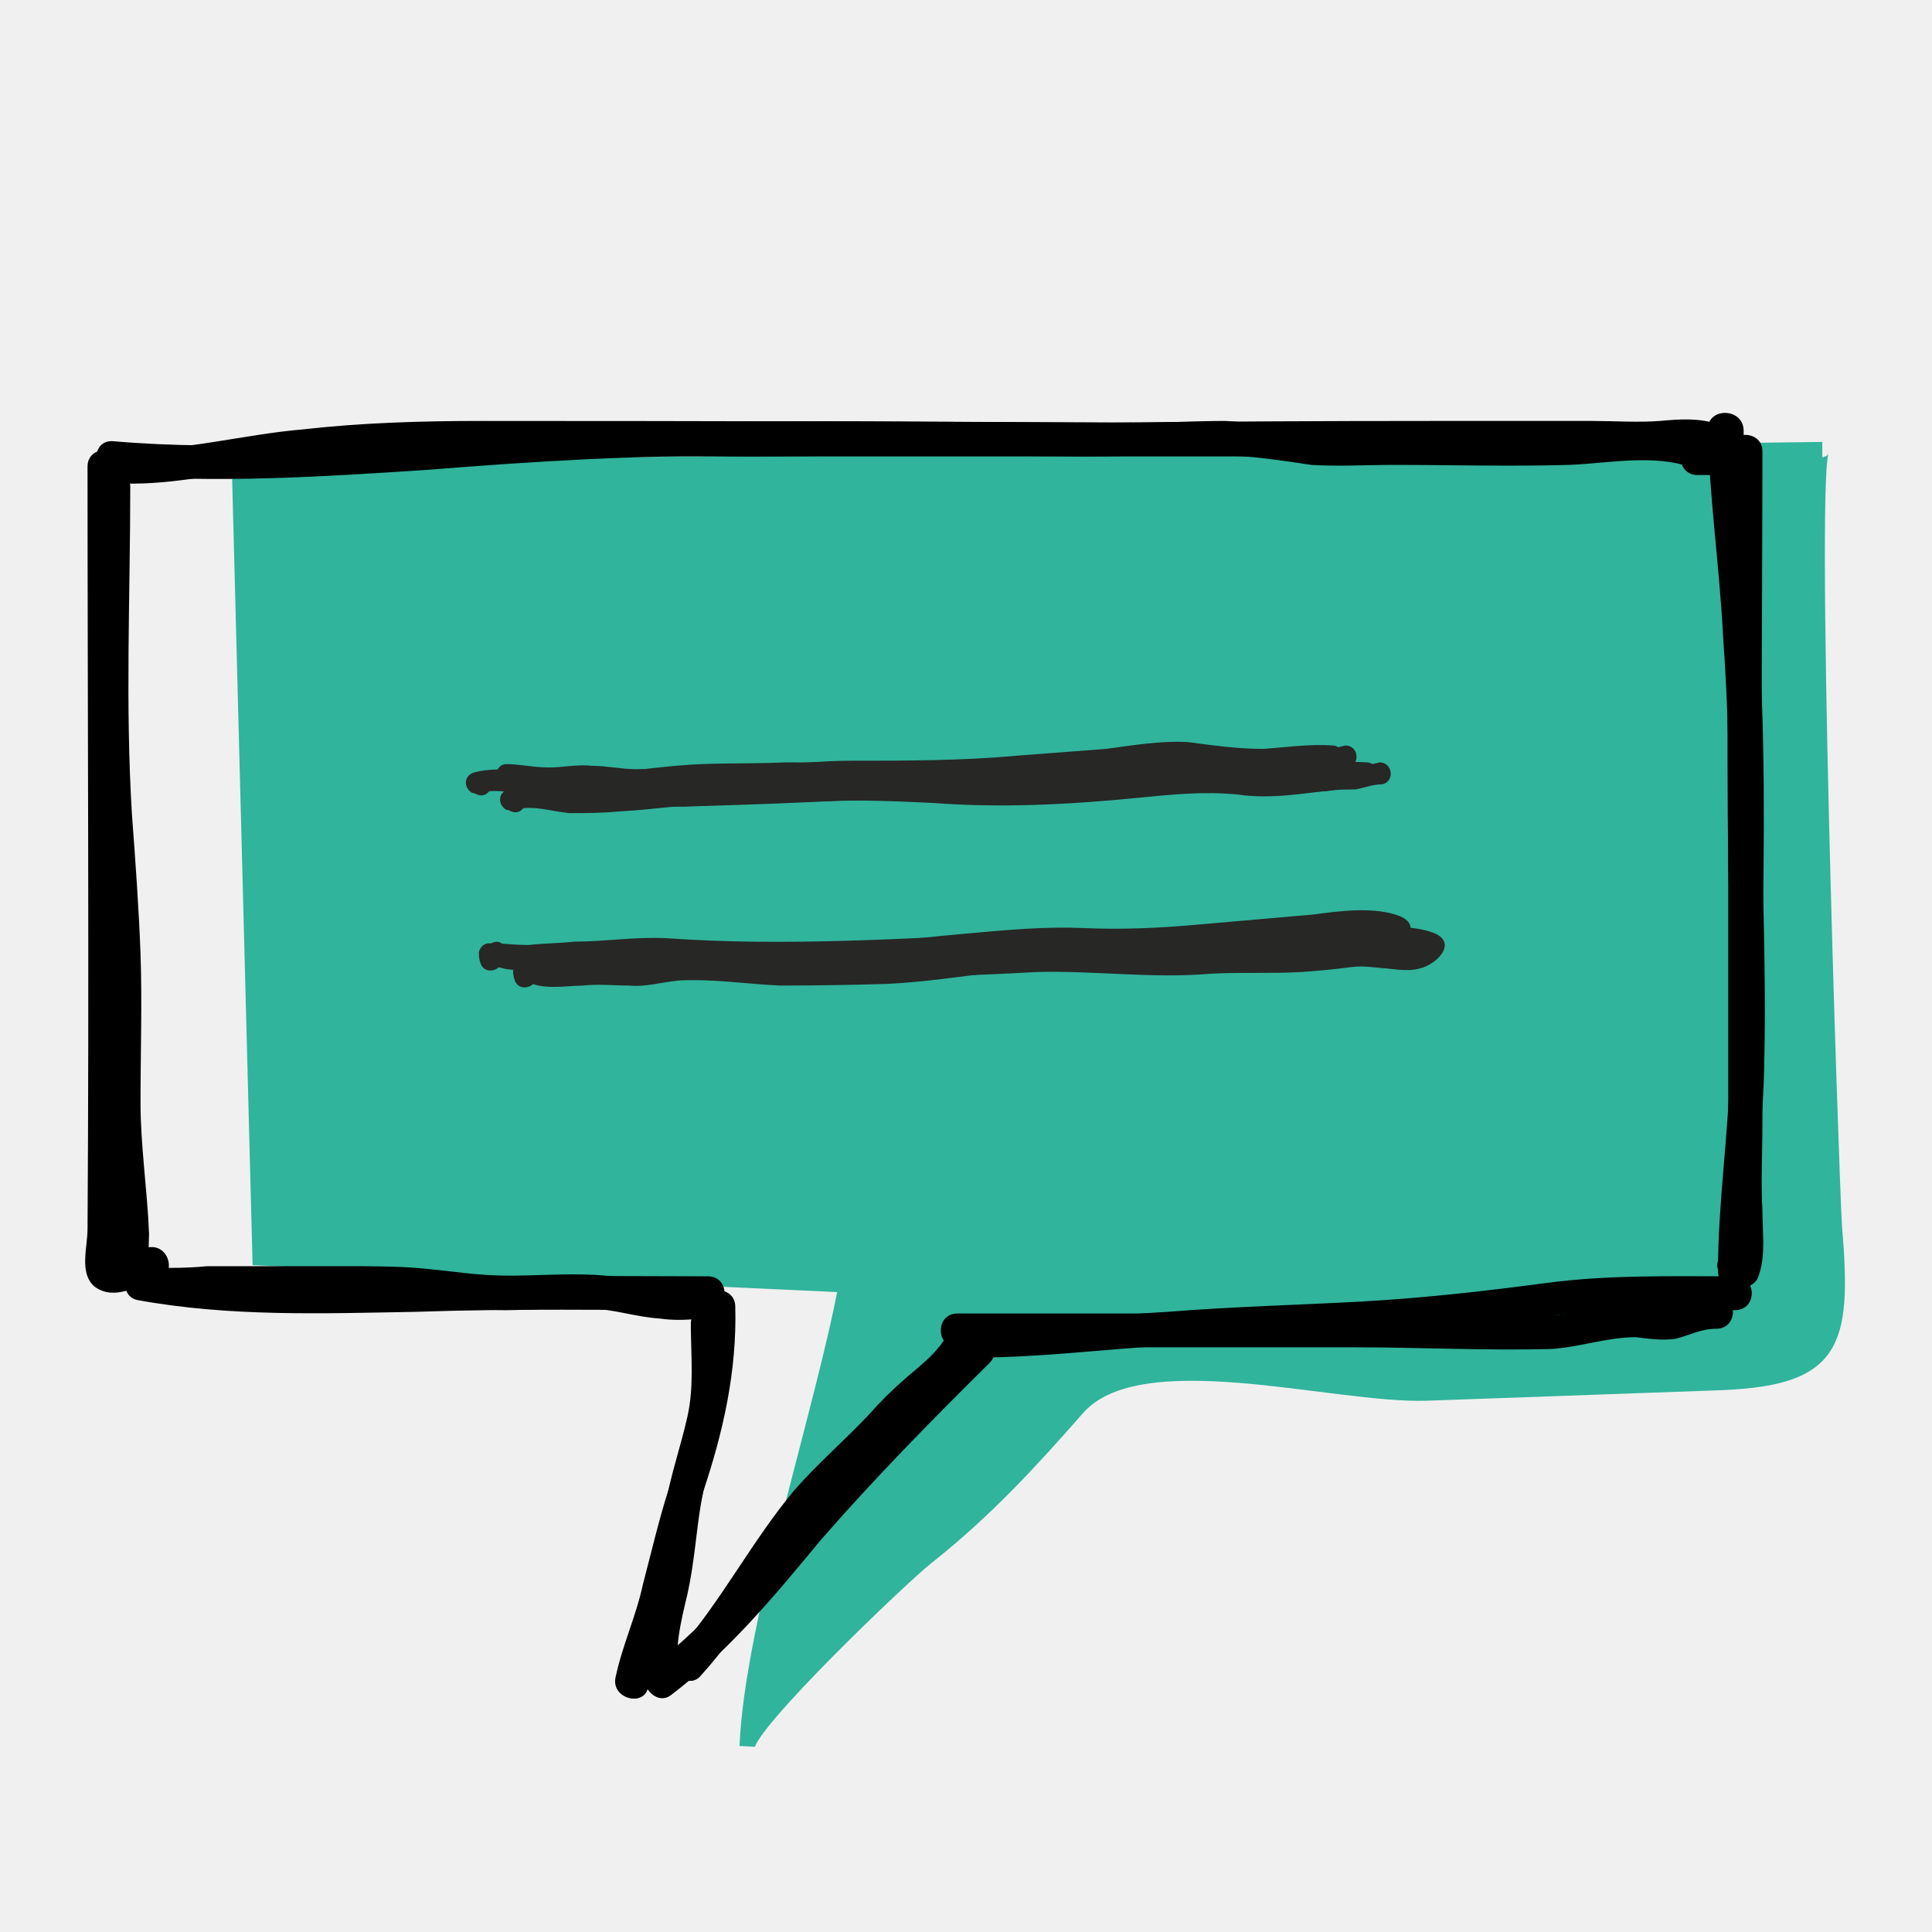
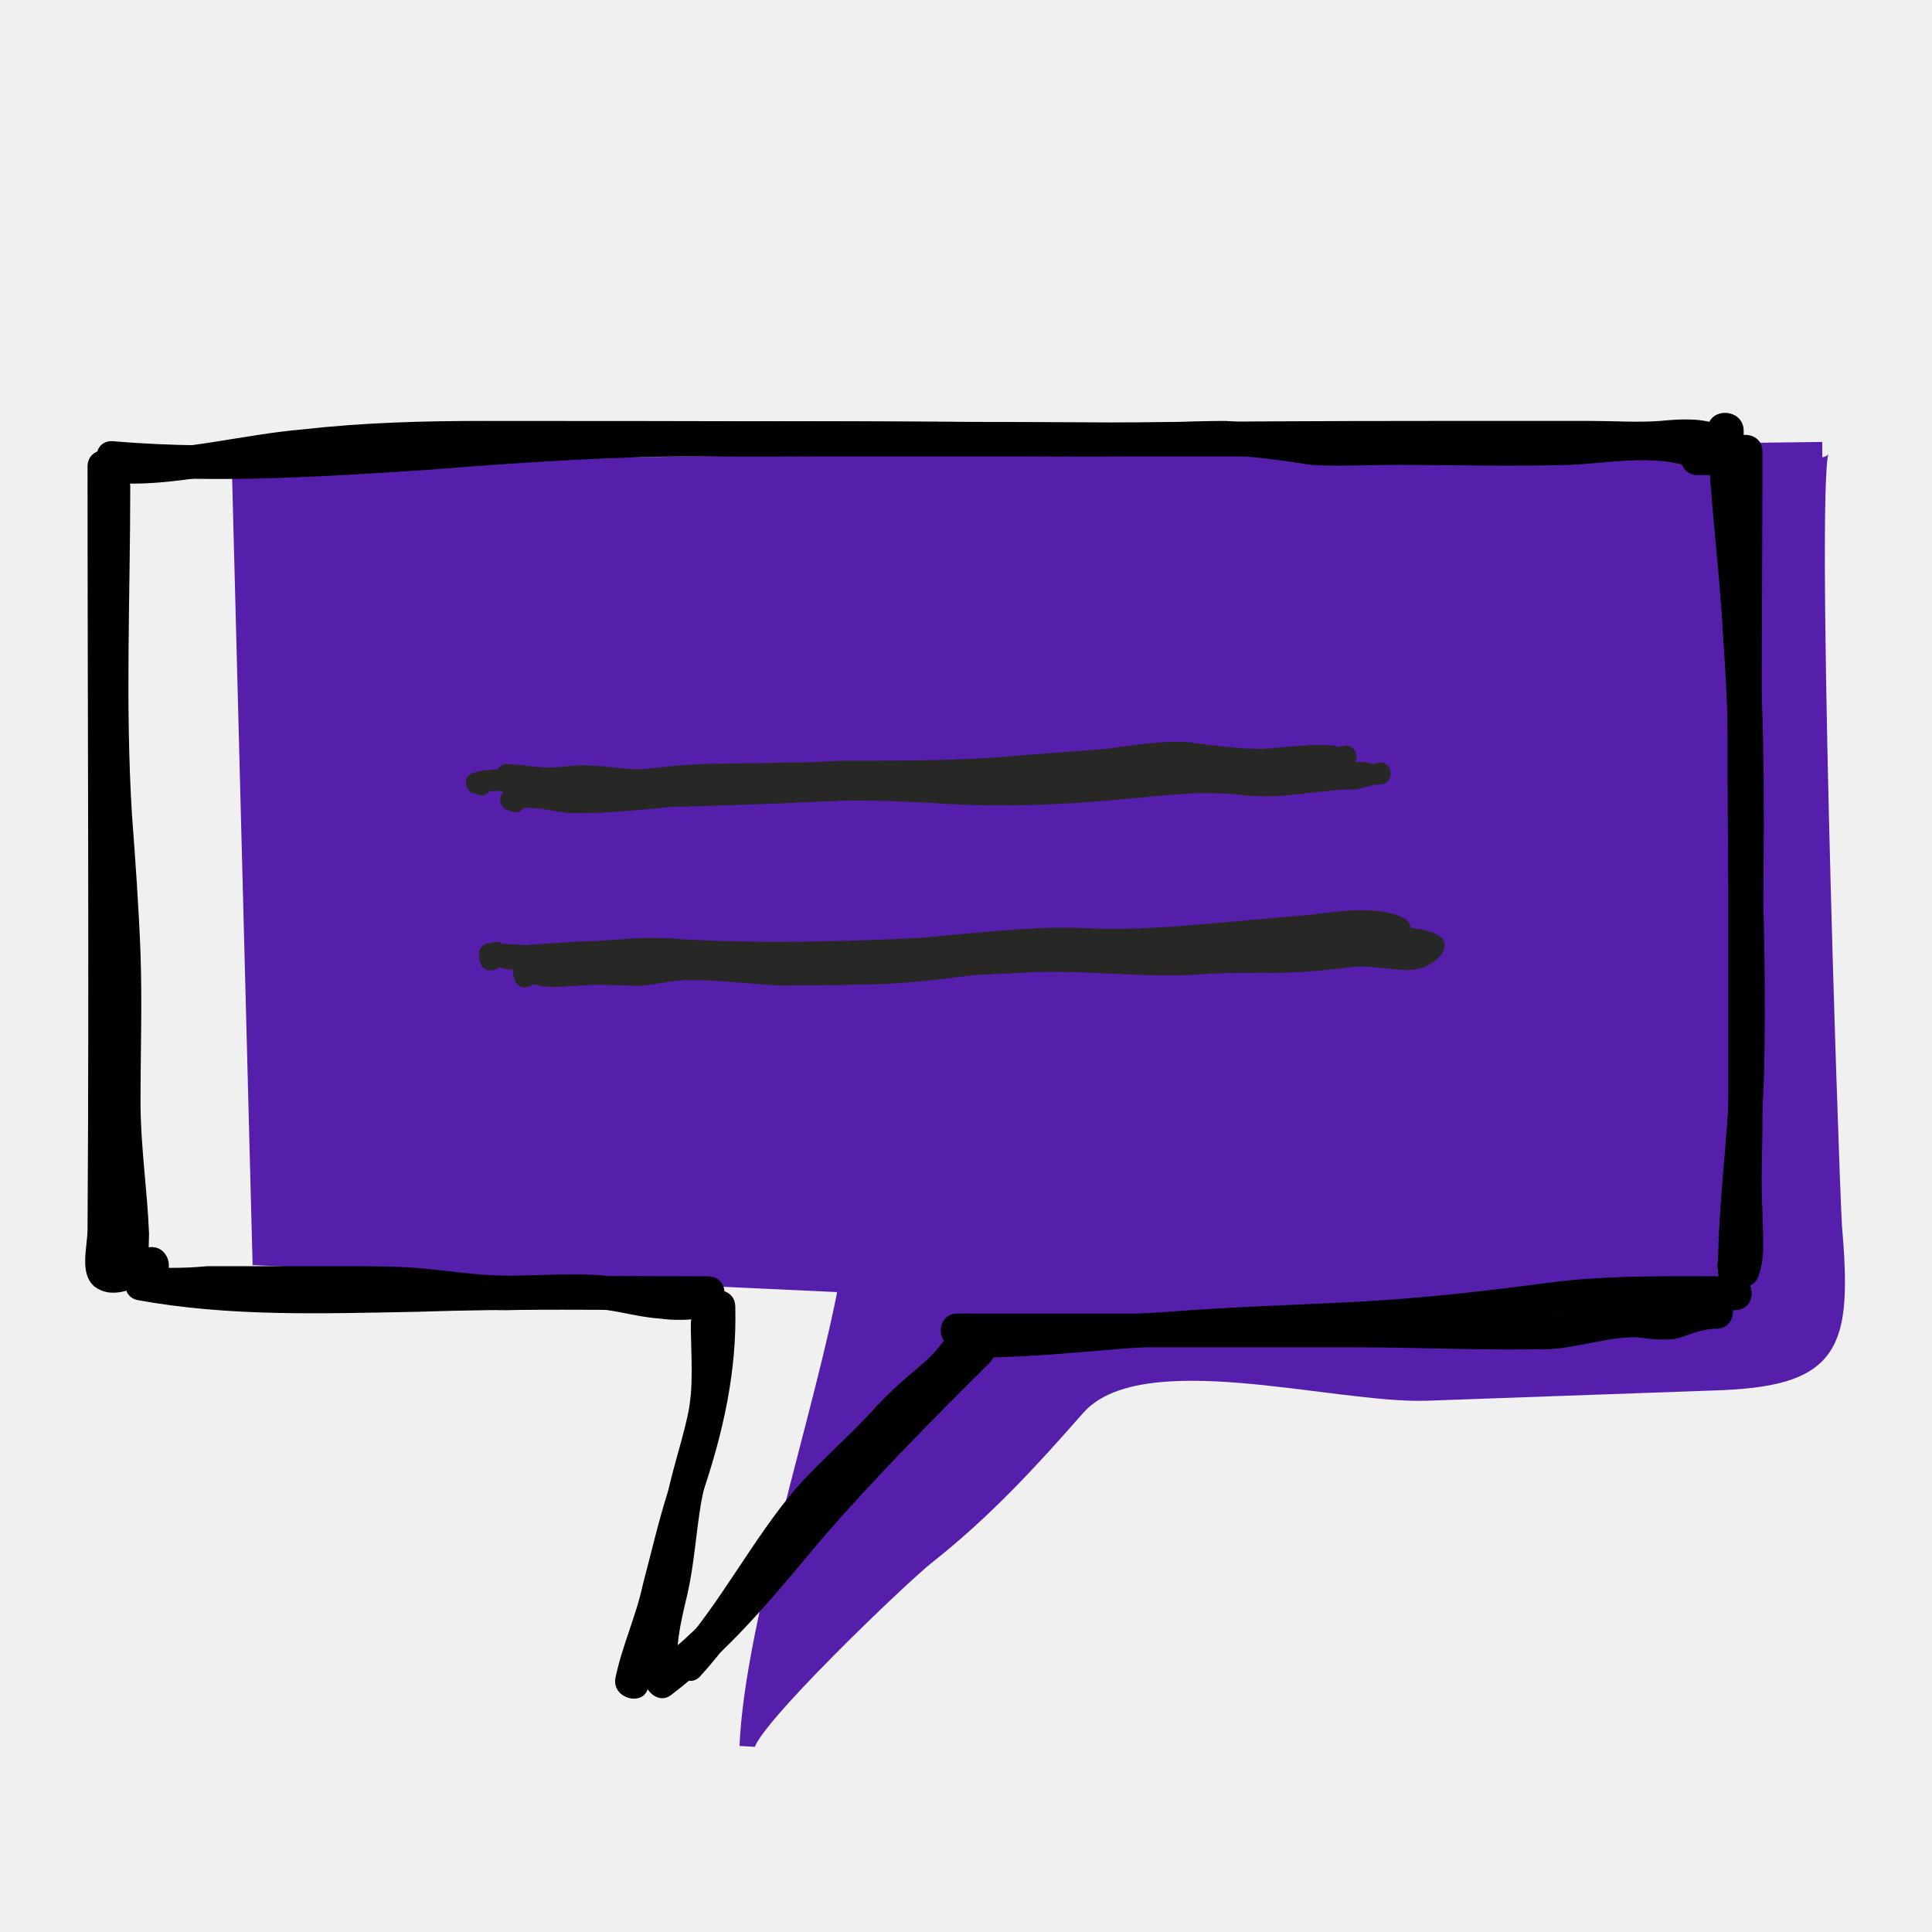
<svg xmlns="http://www.w3.org/2000/svg" width="100" height="100" viewBox="0 0 100 100" fill="none">
  <g clip-path="url(#clip0_9_34233)">
    <g style="mix-blend-mode:multiply">
-       <path d="M12.404 24.325L13.465 65.1L43.808 66.5C42.658 72.8 38.942 84 38.677 90.387C38.765 89.162 46.639 81.637 47.965 80.587C51.062 78.137 53.361 75.6 55.75 72.887C58.935 69.212 69.019 72.275 73.885 72.1C78.779 71.925 83.674 71.75 88.569 71.575C94.939 71.4 95.469 69.737 94.939 63.437C94.761 60.375 93.523 23.275 94.319 23.275L12.404 24.325Z" fill="#33BFA6" />
-       <path d="M12.404 24.325L13.465 65.1L43.808 66.5C42.658 72.8 38.942 84 38.677 90.387C38.765 89.162 46.639 81.637 47.965 80.587C51.062 78.137 53.361 75.6 55.75 72.887C58.935 69.212 69.019 72.275 73.885 72.1C78.779 71.925 83.674 71.75 88.569 71.575C94.939 71.4 95.469 69.737 94.939 63.437C94.761 60.375 93.523 23.275 94.319 23.275L12.404 24.325Z" stroke="#33BFA6" stroke-width="0.8" stroke-miterlimit="10" />
+       <path d="M12.404 24.325L13.465 65.1L43.808 66.5C42.658 72.8 38.942 84 38.677 90.387C38.765 89.162 46.639 81.637 47.965 80.587C51.062 78.137 53.361 75.6 55.75 72.887C58.935 69.212 69.019 72.275 73.885 72.1C78.779 71.925 83.674 71.75 88.569 71.575C94.939 71.4 95.469 69.737 94.939 63.437C94.761 60.375 93.523 23.275 94.319 23.275L12.404 24.325Z" fill="#5B21B6" />
+       <path d="M12.404 24.325L13.465 65.1L43.808 66.5C42.658 72.8 38.942 84 38.677 90.387C38.765 89.162 46.639 81.637 47.965 80.587C51.062 78.137 53.361 75.6 55.75 72.887C58.935 69.212 69.019 72.275 73.885 72.1C78.779 71.925 83.674 71.75 88.569 71.575C94.939 71.4 95.469 69.737 94.939 63.437C94.761 60.375 93.523 23.275 94.319 23.275L12.404 24.325Z" stroke="#5B21B6" stroke-width="0.8" stroke-miterlimit="10" />
    </g>
    <path d="M25.142 40.163C25.083 40.104 24.995 40.075 24.877 40.075C24.877 40.367 24.877 40.688 24.877 41.038C25.85 40.775 26.735 41.125 27.708 41.212C28.504 41.212 29.389 41.212 30.273 41.125C31.954 41.038 33.635 40.775 35.404 40.688C37.261 40.6 39.119 40.6 40.977 40.6C42.835 40.513 44.692 40.6 46.55 40.688C50 40.95 53.538 40.775 57.077 40.425C58.846 40.25 60.527 40.075 62.296 40.25C64.065 40.513 65.835 40.163 67.515 39.987C68.223 39.9 68.135 38.85 67.427 38.938C65.569 39.112 63.8 39.288 61.854 39.112C60.173 38.938 58.492 39.2 56.812 39.375C53.096 39.725 49.381 39.9 45.665 39.55C43.985 39.462 42.304 39.462 40.623 39.462C38.677 39.55 36.819 39.462 34.962 39.638C33.104 39.812 31.335 40.075 29.477 40.163C27.796 40.163 26.115 39.55 24.523 39.987C23.992 40.163 23.992 40.775 24.435 41.038C24.494 41.038 24.582 41.067 24.7 41.125C25.319 41.388 25.762 40.425 25.142 40.163Z" fill="#272726" />
    <path d="M25.939 49.525C25.939 49.525 25.909 49.496 25.85 49.438C25.732 49.613 25.585 49.758 25.408 49.875C25.939 49.875 26.469 50.05 27 49.963C27.708 49.963 28.327 49.875 29.035 49.875C30.627 49.788 32.131 49.613 33.635 49.613C35.139 49.613 36.554 49.788 37.969 49.788C39.562 49.788 41.065 49.875 42.658 49.788C45.754 49.7 48.761 49.613 51.858 49.438C54.865 49.35 57.873 49.788 60.881 49.525C62.473 49.438 64.065 49.525 65.569 49.438C66.454 49.379 67.338 49.292 68.223 49.175C68.931 49.088 69.638 49.263 70.346 49.263C71.054 49.263 70.965 48.213 70.258 48.213C69.638 48.213 69.108 48.038 68.577 48.038C67.81 48.154 67.073 48.242 66.365 48.3C64.862 48.388 63.446 48.3 61.942 48.388C60.438 48.475 58.935 48.563 57.342 48.475C55.927 48.388 54.511 48.3 53.008 48.3C46.904 48.563 40.712 49 34.519 48.563C32.927 48.475 31.335 48.738 29.742 48.738C28.946 48.825 28.15 48.825 27.354 48.913C26.646 48.913 26.027 48.825 25.319 48.825C25.054 48.825 24.877 49 24.788 49.263C24.788 49.525 24.788 49.613 24.877 49.875C25.142 50.575 26.204 50.138 25.939 49.525Z" fill="#272726" />
    <path d="M26.735 39.9C26.735 39.842 26.705 39.783 26.646 39.725C26.528 40.017 26.41 40.308 26.292 40.6C26.823 40.6 27.442 40.775 27.973 40.775C28.681 40.862 29.389 40.687 30.096 40.687C31.423 40.687 32.75 40.95 34.077 40.862C36.908 40.775 39.739 40.687 42.569 40.512C43.985 40.337 45.4 40.512 46.815 40.425C48.231 40.425 49.735 40.337 51.239 40.25C54.158 40.162 57.077 39.725 59.996 39.55C61.411 39.462 62.827 39.725 64.242 39.812C65.835 39.812 67.338 39.462 68.842 39.637C69.55 39.725 69.727 38.675 69.019 38.587C67.781 38.5 66.631 38.675 65.392 38.762C64.065 38.762 62.827 38.587 61.5 38.412C60.085 38.325 58.581 38.587 57.254 38.762C55.721 38.879 54.187 38.996 52.654 39.112C49.823 39.375 46.904 39.375 43.985 39.375C42.569 39.375 41.154 39.55 39.739 39.55C38.235 39.637 36.819 39.637 35.404 39.725C34.519 39.812 33.723 39.812 32.927 39.812C32.131 39.812 31.423 39.637 30.627 39.637C29.919 39.55 29.123 39.725 28.415 39.725C27.619 39.725 26.912 39.55 26.204 39.55C25.762 39.55 25.585 40.075 25.762 40.337C25.82 40.396 25.85 40.454 25.85 40.512C26.292 41.125 27.177 40.512 26.735 39.9Z" fill="#272726" />
    <path d="M25.231 49.612C25.762 50.487 27.531 50.137 28.415 50.137C29.212 50.05 30.008 50.137 30.804 50.137C31.6 50.225 32.485 49.962 33.369 49.875C35.139 49.787 36.819 50.05 38.589 50.137C40.476 50.137 42.333 50.108 44.161 50.05C47.788 49.875 51.327 49 55.042 49.087C56.812 49.087 58.581 49.175 60.438 49.087C62.267 48.912 64.124 48.737 66.011 48.562C67.014 48.504 68.046 48.417 69.108 48.3C69.579 48.242 70.051 48.212 70.523 48.212C70.965 48.212 71.408 48.387 71.761 48.387C71.85 48.387 72.558 48.475 71.585 48.212C71.408 48.125 70.965 48.212 70.7 48.212C70.258 48.212 69.815 48.125 69.373 48.037C68.489 47.862 67.427 47.862 66.542 47.862C65.835 47.862 65.923 48.912 66.631 48.912C67.604 49 68.577 49 69.55 49.175C70.169 49.262 71.054 49.437 71.673 49.262C72.558 49.087 73.708 47.95 72.469 47.425C71.142 46.9 69.285 47.162 67.958 47.337C65.953 47.512 63.947 47.687 61.942 47.862C59.996 48.037 58.05 48.125 56.104 48.037C54.158 47.95 52.212 48.125 50.265 48.3C46.196 48.65 42.215 49.262 38.146 49C36.111 48.912 33.989 48.65 31.954 49C30.981 49.175 29.919 49 28.946 49C28.415 49 27.885 49 27.354 49C27.177 49 26.204 49.175 26.115 49C25.762 48.387 24.877 49 25.231 49.612Z" fill="#272726" />
    <path d="M69.638 38.587C69.285 38.675 68.842 38.762 68.489 38.85C67.958 38.937 67.338 38.937 66.808 38.937C65.658 39.112 64.419 39.025 63.269 39.112C62.562 39.2 62.65 40.25 63.358 40.25C64.508 40.162 65.746 40.162 66.896 40.075C67.427 39.987 67.869 39.987 68.4 39.987C68.842 39.9 69.285 39.725 69.727 39.725C70.435 39.637 70.346 38.587 69.638 38.587Z" fill="#272726" />
    <path d="M26.912 41.038C26.853 40.979 26.764 40.95 26.646 40.95C26.646 41.242 26.646 41.562 26.646 41.913C27.619 41.65 28.504 42 29.477 42.087C30.273 42.087 31.158 42.087 32.042 42C33.723 41.913 35.404 41.65 37.173 41.562C39.031 41.475 40.889 41.475 42.746 41.475C44.604 41.388 46.462 41.475 48.319 41.562C51.769 41.825 55.308 41.65 58.846 41.3C60.615 41.125 62.296 40.95 64.065 41.125C65.835 41.388 67.604 41.038 69.285 40.862C69.992 40.775 69.904 39.725 69.196 39.812C67.338 39.987 65.569 40.163 63.623 39.987C61.942 39.812 60.261 40.075 58.581 40.25C54.865 40.6 51.15 40.775 47.435 40.425C45.754 40.337 44.073 40.337 42.392 40.337C40.446 40.425 38.589 40.337 36.731 40.513C34.873 40.688 33.104 40.95 31.246 41.038C29.565 41.038 27.885 40.425 26.292 40.862C25.762 41.038 25.762 41.65 26.204 41.913C26.263 41.913 26.351 41.942 26.469 42C27.088 42.263 27.531 41.3 26.912 41.038Z" fill="#272726" />
    <path d="M27.708 50.4C27.708 50.4 27.678 50.371 27.619 50.313C27.501 50.488 27.354 50.633 27.177 50.75C27.708 50.75 28.238 50.925 28.769 50.838C29.477 50.838 30.096 50.75 30.804 50.75C32.396 50.663 33.9 50.488 35.404 50.488C36.908 50.488 38.323 50.663 39.739 50.663C41.331 50.663 42.835 50.75 44.427 50.663C47.523 50.575 50.531 50.488 53.627 50.313C56.635 50.225 59.642 50.663 62.65 50.4C64.242 50.313 65.835 50.4 67.338 50.313C68.223 50.254 69.108 50.167 69.992 50.05C70.7 49.963 71.408 50.138 72.115 50.138C72.823 50.138 72.735 49.088 72.027 49.088C71.408 49.088 70.877 48.913 70.346 48.913C69.579 49.029 68.842 49.117 68.135 49.175C66.631 49.263 65.215 49.175 63.712 49.263C62.208 49.35 60.704 49.438 59.111 49.35C57.696 49.263 56.281 49.175 54.777 49.175C48.673 49.438 42.481 49.875 36.288 49.438C34.696 49.35 33.104 49.613 31.512 49.613C30.715 49.7 29.919 49.7 29.123 49.788C28.415 49.788 27.796 49.7 27.088 49.7C26.823 49.7 26.646 49.875 26.558 50.138C26.558 50.4 26.558 50.488 26.646 50.75C26.912 51.45 27.973 51.013 27.708 50.4Z" fill="#272726" />
    <path d="M28.504 40.775C28.504 40.717 28.474 40.658 28.415 40.6C28.297 40.892 28.18 41.183 28.061 41.475C28.592 41.475 29.212 41.65 29.742 41.65C30.45 41.737 31.158 41.562 31.865 41.562C33.192 41.562 34.519 41.825 35.846 41.737C38.677 41.65 41.508 41.562 44.339 41.387C45.754 41.212 47.169 41.387 48.585 41.3C50 41.3 51.504 41.212 53.008 41.125C55.927 41.037 58.846 40.6 61.765 40.425C63.181 40.337 64.596 40.6 66.011 40.687C67.604 40.687 69.108 40.337 70.612 40.512C71.319 40.6 71.496 39.55 70.788 39.462C69.55 39.375 68.4 39.55 67.162 39.637C65.835 39.637 64.596 39.462 63.269 39.287C61.854 39.2 60.35 39.462 59.023 39.637C57.49 39.754 55.956 39.871 54.423 39.987C51.592 40.25 48.673 40.25 45.754 40.25C44.339 40.25 42.923 40.425 41.508 40.425C40.004 40.512 38.589 40.512 37.173 40.6C36.288 40.687 35.492 40.687 34.696 40.687C33.9 40.687 33.192 40.512 32.396 40.512C31.689 40.425 30.892 40.6 30.185 40.6C29.389 40.6 28.681 40.425 27.973 40.425C27.531 40.425 27.354 40.95 27.531 41.212C27.59 41.271 27.619 41.329 27.619 41.387C28.061 42 28.946 41.387 28.504 40.775Z" fill="#272726" />
    <path d="M27 50.487C27.531 51.362 29.3 51.012 30.185 51.012C30.981 50.925 31.777 51.012 32.573 51.012C33.369 51.1 34.254 50.837 35.139 50.75C36.908 50.662 38.589 50.925 40.358 51.012C42.245 51.012 44.103 50.983 45.931 50.925C49.558 50.75 53.096 49.875 56.812 49.962C58.581 49.962 60.35 50.05 62.208 49.962C64.036 49.787 65.894 49.612 67.781 49.437C68.783 49.379 69.815 49.292 70.877 49.175C71.349 49.117 71.82 49.087 72.292 49.087C72.735 49.087 73.177 49.262 73.531 49.262C73.619 49.262 74.327 49.35 73.354 49.087C73.177 49 72.735 49.087 72.469 49.087C72.027 49.087 71.585 49 71.142 48.912C70.258 48.737 69.196 48.737 68.311 48.737C67.604 48.737 67.692 49.787 68.4 49.787C69.373 49.875 70.346 49.875 71.319 50.05C71.939 50.137 72.823 50.312 73.442 50.137C74.327 49.962 75.477 48.825 74.239 48.3C72.912 47.775 71.054 48.037 69.727 48.212C67.722 48.387 65.717 48.562 63.712 48.737C61.765 48.912 59.819 49 57.873 48.912C55.927 48.825 53.981 49 52.035 49.175C47.965 49.525 43.985 50.137 39.915 49.875C37.881 49.787 35.758 49.525 33.723 49.875C32.75 50.05 31.689 49.875 30.715 49.875C30.185 49.875 29.654 49.875 29.123 49.875C28.946 49.875 27.973 50.05 27.885 49.875C27.531 49.262 26.646 49.875 27 50.487Z" fill="#272726" />
    <path d="M71.408 39.462C71.054 39.55 70.612 39.637 70.258 39.725C69.727 39.812 69.108 39.812 68.577 39.812C67.427 39.987 66.189 39.9 65.038 39.987C64.331 40.075 64.419 41.125 65.127 41.125C66.277 41.037 67.515 41.037 68.665 40.95C69.196 40.862 69.638 40.862 70.169 40.862C70.612 40.775 71.054 40.6 71.496 40.6C72.204 40.512 72.115 39.462 71.408 39.462Z" fill="#272726" />
    <g style="mix-blend-mode:multiply">
      <path d="M4.973 25.2C4.973 30.45 4.796 35.788 4.973 41.125C5.15 43.663 5.327 46.2 5.504 48.65C5.592 51.363 5.504 53.987 5.504 56.7C5.504 57.925 5.504 59.15 5.592 60.375C5.769 61.688 5.946 62.913 5.946 64.225C6.035 65.625 6.035 66.938 7.627 67.2C8.6 67.463 9.75 67.375 10.723 67.375C12.079 67.317 13.436 67.288 14.792 67.288C17.358 67.288 19.923 67.112 22.488 67.463C23.727 67.638 24.965 67.813 26.204 67.813C27.619 67.813 29.035 67.638 30.361 67.725C31.689 67.725 32.839 68.163 34.165 68.25C34.785 68.338 35.492 68.338 36.2 68.25C37.35 68.25 37.35 66.5 36.2 66.5C35.05 66.5 35.05 68.25 36.2 68.25C36.2 67.667 36.2 67.083 36.2 66.5C35.669 66.558 35.109 66.558 34.519 66.5C33.546 66.5 32.661 66.15 31.689 66.063C29.389 65.8 27.177 66.15 24.965 65.975C23.815 65.888 22.665 65.713 21.515 65.625C20.365 65.538 19.127 65.538 17.889 65.538C15.5 65.538 13.111 65.538 10.723 65.538C10.133 65.596 9.514 65.625 8.865 65.625C8.688 65.625 7.981 65.625 7.804 65.45C7.627 65.188 7.715 64.225 7.715 63.875C7.627 61.6 7.273 59.325 7.273 57.05C7.273 54.513 7.362 51.888 7.273 49.35C7.185 46.988 7.008 44.538 6.831 42.175C6.477 36.487 6.742 30.8 6.742 25.2C6.742 24.062 4.973 24.062 4.973 25.2Z" fill="black" />
    </g>
    <g style="mix-blend-mode:multiply">
      <path d="M37.527 68.863C37.527 68.746 37.527 68.629 37.527 68.513C36.937 68.513 36.347 68.513 35.758 68.513C35.758 70.175 35.935 71.75 35.581 73.325C35.227 74.9 34.696 76.388 34.431 77.963C34.254 79.45 34.077 80.938 33.812 82.513C33.458 83.913 33.104 85.488 33.369 86.975C33.369 87.5 34.077 88.2 34.696 87.763C37.704 85.488 40.092 82.6 42.481 79.713C45.223 76.562 48.231 73.5 51.239 70.525C52.035 69.65 50.796 68.425 49.911 69.213C46.992 72.188 44.161 75.163 41.419 78.313C39.031 81.025 36.731 84 33.812 86.188C34.224 86.479 34.667 86.742 35.139 86.975C34.873 85.4 35.227 84 35.581 82.513C35.935 80.938 36.023 79.363 36.288 77.788C36.554 76.3 37.085 74.812 37.35 73.325C37.704 71.75 37.527 70.175 37.527 68.513C37.527 67.375 35.758 67.375 35.758 68.513C35.758 68.629 35.758 68.746 35.758 68.863C35.758 70 37.527 70 37.527 68.863Z" fill="black" />
    </g>
    <g style="mix-blend-mode:multiply">
      <path d="M50.619 70.263C53.892 70.263 57.165 69.825 60.438 69.65C63.712 69.388 67.073 69.3 70.346 69.125C73.531 68.95 76.627 68.688 79.811 68.163C83.085 67.725 86.446 67.813 89.808 67.813C90.958 67.813 90.958 66.063 89.808 66.063C86.535 66.063 83.261 65.975 79.989 66.413C76.715 66.85 73.531 67.2 70.346 67.375C67.073 67.55 63.712 67.638 60.438 67.9C57.165 68.075 53.892 68.513 50.619 68.513C49.469 68.513 49.469 70.263 50.619 70.263Z" fill="black" />
    </g>
    <g style="mix-blend-mode:multiply">
      <path d="M88.923 65.45C88.923 65.567 88.923 65.683 88.923 65.8C89.513 65.8 90.103 65.8 90.692 65.8C90.692 62.3 91.223 58.887 91.311 55.387C91.4 51.887 91.311 48.3 91.223 44.8C91.135 37.625 91.223 30.45 91.223 23.362C91.223 22.225 89.454 22.225 89.454 23.362C89.454 23.771 89.454 24.208 89.454 24.675C89.454 25.812 91.223 25.812 91.223 24.675C91.223 24.208 91.223 23.771 91.223 23.362C91.223 22.225 89.454 22.225 89.454 23.362C89.454 30.45 89.365 37.625 89.454 44.8C89.542 48.3 89.631 51.887 89.542 55.387C89.454 58.887 88.923 62.3 88.923 65.8C88.923 66.937 90.692 66.937 90.692 65.8C90.692 65.683 90.692 65.567 90.692 65.45C90.692 64.312 88.923 64.312 88.923 65.45Z" fill="black" />
    </g>
    <g style="mix-blend-mode:multiply">
      <path d="M5.858 24.587C11.254 25.025 16.65 24.675 22.046 24.325C27.531 23.887 32.927 23.538 38.323 23.625C49.469 23.625 60.527 23.625 71.585 23.625C74.592 23.625 77.629 23.625 80.696 23.625C82.112 23.625 83.527 23.625 84.942 23.538C86.092 23.538 87.331 23.275 88.392 23.625C88.274 23.158 88.156 22.663 88.038 22.137C87.921 22.312 87.803 22.458 87.685 22.575C86.977 23.45 88.215 24.675 88.923 23.8C89.041 23.683 89.159 23.567 89.277 23.45C89.719 22.837 89.542 22.137 88.923 21.962C87.95 21.613 86.888 21.7 85.915 21.788C84.765 21.875 83.527 21.788 82.377 21.788C79.605 21.788 76.833 21.788 74.061 21.788C68.518 21.788 62.974 21.817 57.431 21.875C46.373 21.875 35.227 21.525 24.169 22.4C18.065 22.837 11.961 23.363 5.858 22.837C4.708 22.75 4.708 24.5 5.858 24.587Z" fill="black" />
    </g>
    <g style="mix-blend-mode:multiply">
      <path d="M7.096 67.287C11.873 68.162 16.65 67.987 21.515 67.9C26.558 67.725 31.6 67.812 36.642 67.812C37.792 67.812 37.792 66.062 36.642 66.062C31.689 66.062 26.735 65.975 21.781 66.15C17.092 66.237 12.315 66.5 7.627 65.537C6.477 65.362 6.035 67.025 7.096 67.287Z" fill="black" />
    </g>
    <g style="mix-blend-mode:multiply">
      <path d="M38.058 67.9C38.058 67.842 38.058 67.754 38.058 67.638C37.468 67.638 36.878 67.638 36.288 67.638C36.288 70.875 35.581 74.025 34.608 77.088C34.077 78.75 33.723 80.325 33.281 81.987C32.927 83.65 32.219 85.138 31.865 86.8C31.6 87.938 33.369 88.375 33.546 87.325C33.9 85.575 34.608 84 35.05 82.25C35.492 80.588 35.935 78.925 36.377 77.263C37.438 74.113 38.146 70.963 38.058 67.638C38.058 66.5 36.288 66.5 36.288 67.638C36.288 67.754 36.288 67.842 36.288 67.9C36.288 69.037 38.058 69.037 38.058 67.9Z" fill="black" />
    </g>
    <g style="mix-blend-mode:multiply">
      <path d="M88.392 22.225C88.481 25.812 89.011 29.4 89.189 32.987C89.454 36.663 89.542 40.337 89.454 44.1C89.454 47.775 89.454 51.45 89.454 55.212C89.454 57.079 89.454 58.946 89.454 60.812C89.454 61.6 89.454 62.475 89.454 63.35C89.454 64.05 89.542 64.838 89.365 65.537C89.837 65.421 90.338 65.304 90.869 65.188C90.751 65.071 90.604 64.954 90.427 64.838C89.542 64.138 88.304 65.362 89.189 66.062C89.306 66.179 89.454 66.296 89.631 66.412C90.073 66.763 90.869 66.675 91.046 65.975C91.4 64.925 91.223 63.788 91.223 62.65C91.135 61.163 91.223 59.675 91.223 58.188C91.223 55.271 91.223 52.354 91.223 49.438C91.311 43.575 91.4 37.8 90.958 31.938C90.692 28.7 90.25 25.462 90.25 22.225C90.162 21.087 88.392 21.087 88.392 22.225Z" fill="black" />
    </g>
    <g style="mix-blend-mode:multiply">
      <path d="M4.531 24.15C4.531 37.362 4.619 50.487 4.531 63.612C4.531 64.575 4.088 65.888 4.885 66.588C5.946 67.375 7.096 66.5 8.069 66.325C9.219 66.062 8.777 64.312 7.627 64.575C7.273 64.662 6.919 64.838 6.565 65.013C6.477 65.013 6.3 65.1 6.212 65.1C6.212 65.1 6.182 65.129 6.123 65.188C5.946 65.129 5.917 65.158 6.035 65.275C6.388 65.1 6.035 65.537 6.212 65.275C6.212 65.188 6.212 64.925 6.212 64.838C6.271 63.671 6.3 62.504 6.3 61.337C6.3 58.304 6.3 55.271 6.3 52.237C6.3 46.346 6.3 40.425 6.3 34.475C6.3 31.033 6.3 27.592 6.3 24.15C6.3 23.012 4.531 23.012 4.531 24.15Z" fill="black" />
    </g>
    <g style="mix-blend-mode:multiply">
      <path d="M49.558 69.737C56.458 69.737 63.328 69.737 70.169 69.737C73.531 69.737 76.892 69.912 80.254 69.825C81.758 69.737 83.173 69.212 84.677 69.212C85.385 69.3 86.004 69.387 86.712 69.3C87.419 69.125 88.038 68.775 88.835 68.775C89.985 68.775 89.985 67.025 88.835 67.025C88.038 67.025 87.508 67.287 86.8 67.462C86.092 67.637 85.385 67.55 84.677 67.462C83.173 67.375 81.846 67.987 80.431 68.075C78.75 68.162 76.981 67.987 75.3 67.987C73.59 67.987 71.879 67.987 70.169 67.987C63.328 67.987 56.458 67.987 49.558 67.987C48.408 67.987 48.408 69.737 49.558 69.737Z" fill="black" />
    </g>
    <g style="mix-blend-mode:multiply">
      <path d="M36.288 86.713C38.677 84.088 40.269 80.85 42.569 78.138C43.808 76.825 45.135 75.6 46.462 74.288C47.7 72.888 49.292 71.838 50.354 70.35C51.062 69.388 49.469 68.513 48.85 69.388C48.319 70.175 47.611 70.7 46.904 71.313C46.196 71.925 45.577 72.538 44.958 73.238C43.719 74.55 42.304 75.775 41.154 77.088C38.942 79.713 37.35 82.863 35.05 85.488C34.342 86.275 35.581 87.588 36.288 86.713Z" fill="black" />
    </g>
    <g style="mix-blend-mode:multiply">
      <path d="M6.388 25.025C9.042 25.113 11.696 24.413 14.35 24.15C17.063 23.8 19.776 23.625 22.488 23.625C28.15 23.538 33.723 23.625 39.385 23.625C44.987 23.567 50.59 23.567 56.192 23.625C58.935 23.625 61.677 23.45 64.419 23.625C65.569 23.713 66.719 23.888 67.869 24.063C69.285 24.15 70.7 24.063 72.115 24.063C75.123 24.063 78.131 24.15 81.227 24.063C83.439 23.975 86.181 23.363 88.215 24.5C88.392 23.917 88.54 23.363 88.658 22.838C88.363 22.838 88.097 22.838 87.862 22.838C86.712 22.838 86.712 24.588 87.862 24.588C88.097 24.588 88.363 24.588 88.658 24.588C89.542 24.675 89.896 23.363 89.1 22.925C87.154 21.963 84.854 22.05 82.731 22.225C80.254 22.4 77.689 22.313 75.212 22.313C72.558 22.313 69.904 22.488 67.25 22.225C66.011 22.05 64.773 21.875 63.446 21.788C61.942 21.788 60.438 21.875 58.935 21.875C47.611 21.817 36.288 21.788 24.965 21.788C21.869 21.788 18.773 21.875 15.677 22.225C12.581 22.488 9.485 23.363 6.388 23.275C5.238 23.275 5.238 25.025 6.388 25.025Z" fill="black" />
    </g>
  </g>
  <defs>
    <clipPath id="clip0_9_34233">
      <rect width="92" height="70" fill="white" transform="translate(4 21)" />
    </clipPath>
  </defs>
</svg>
